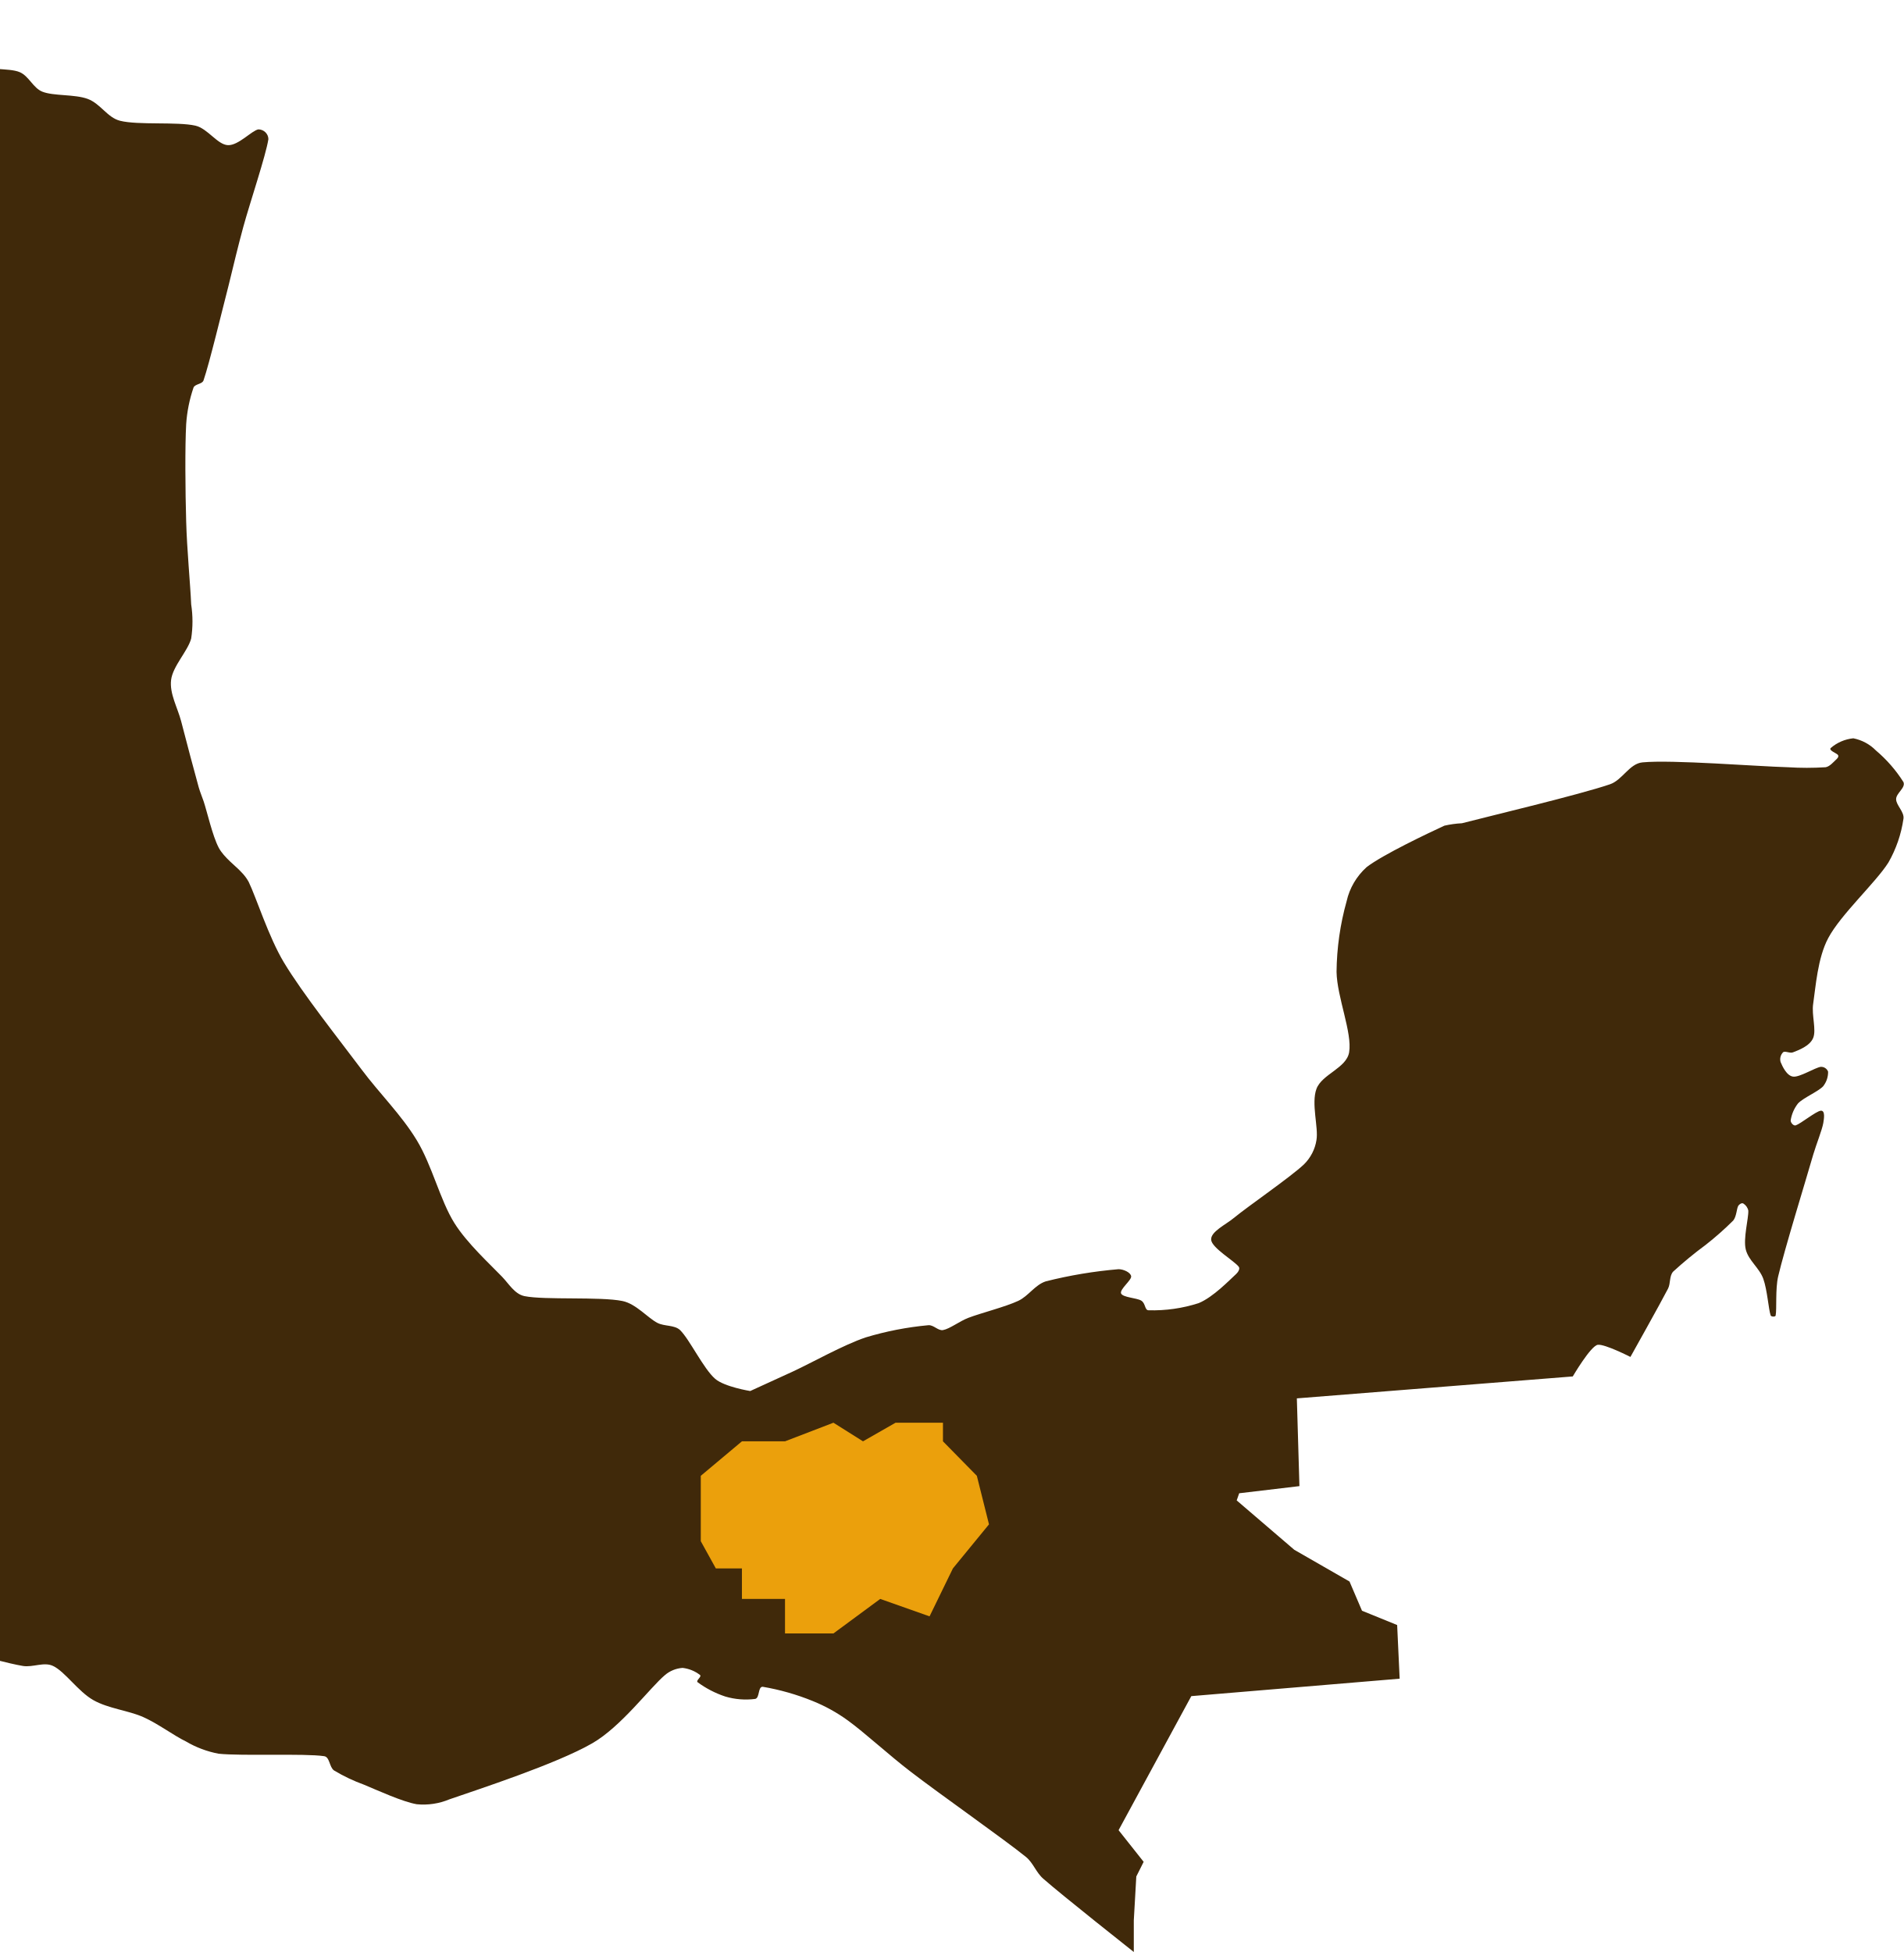
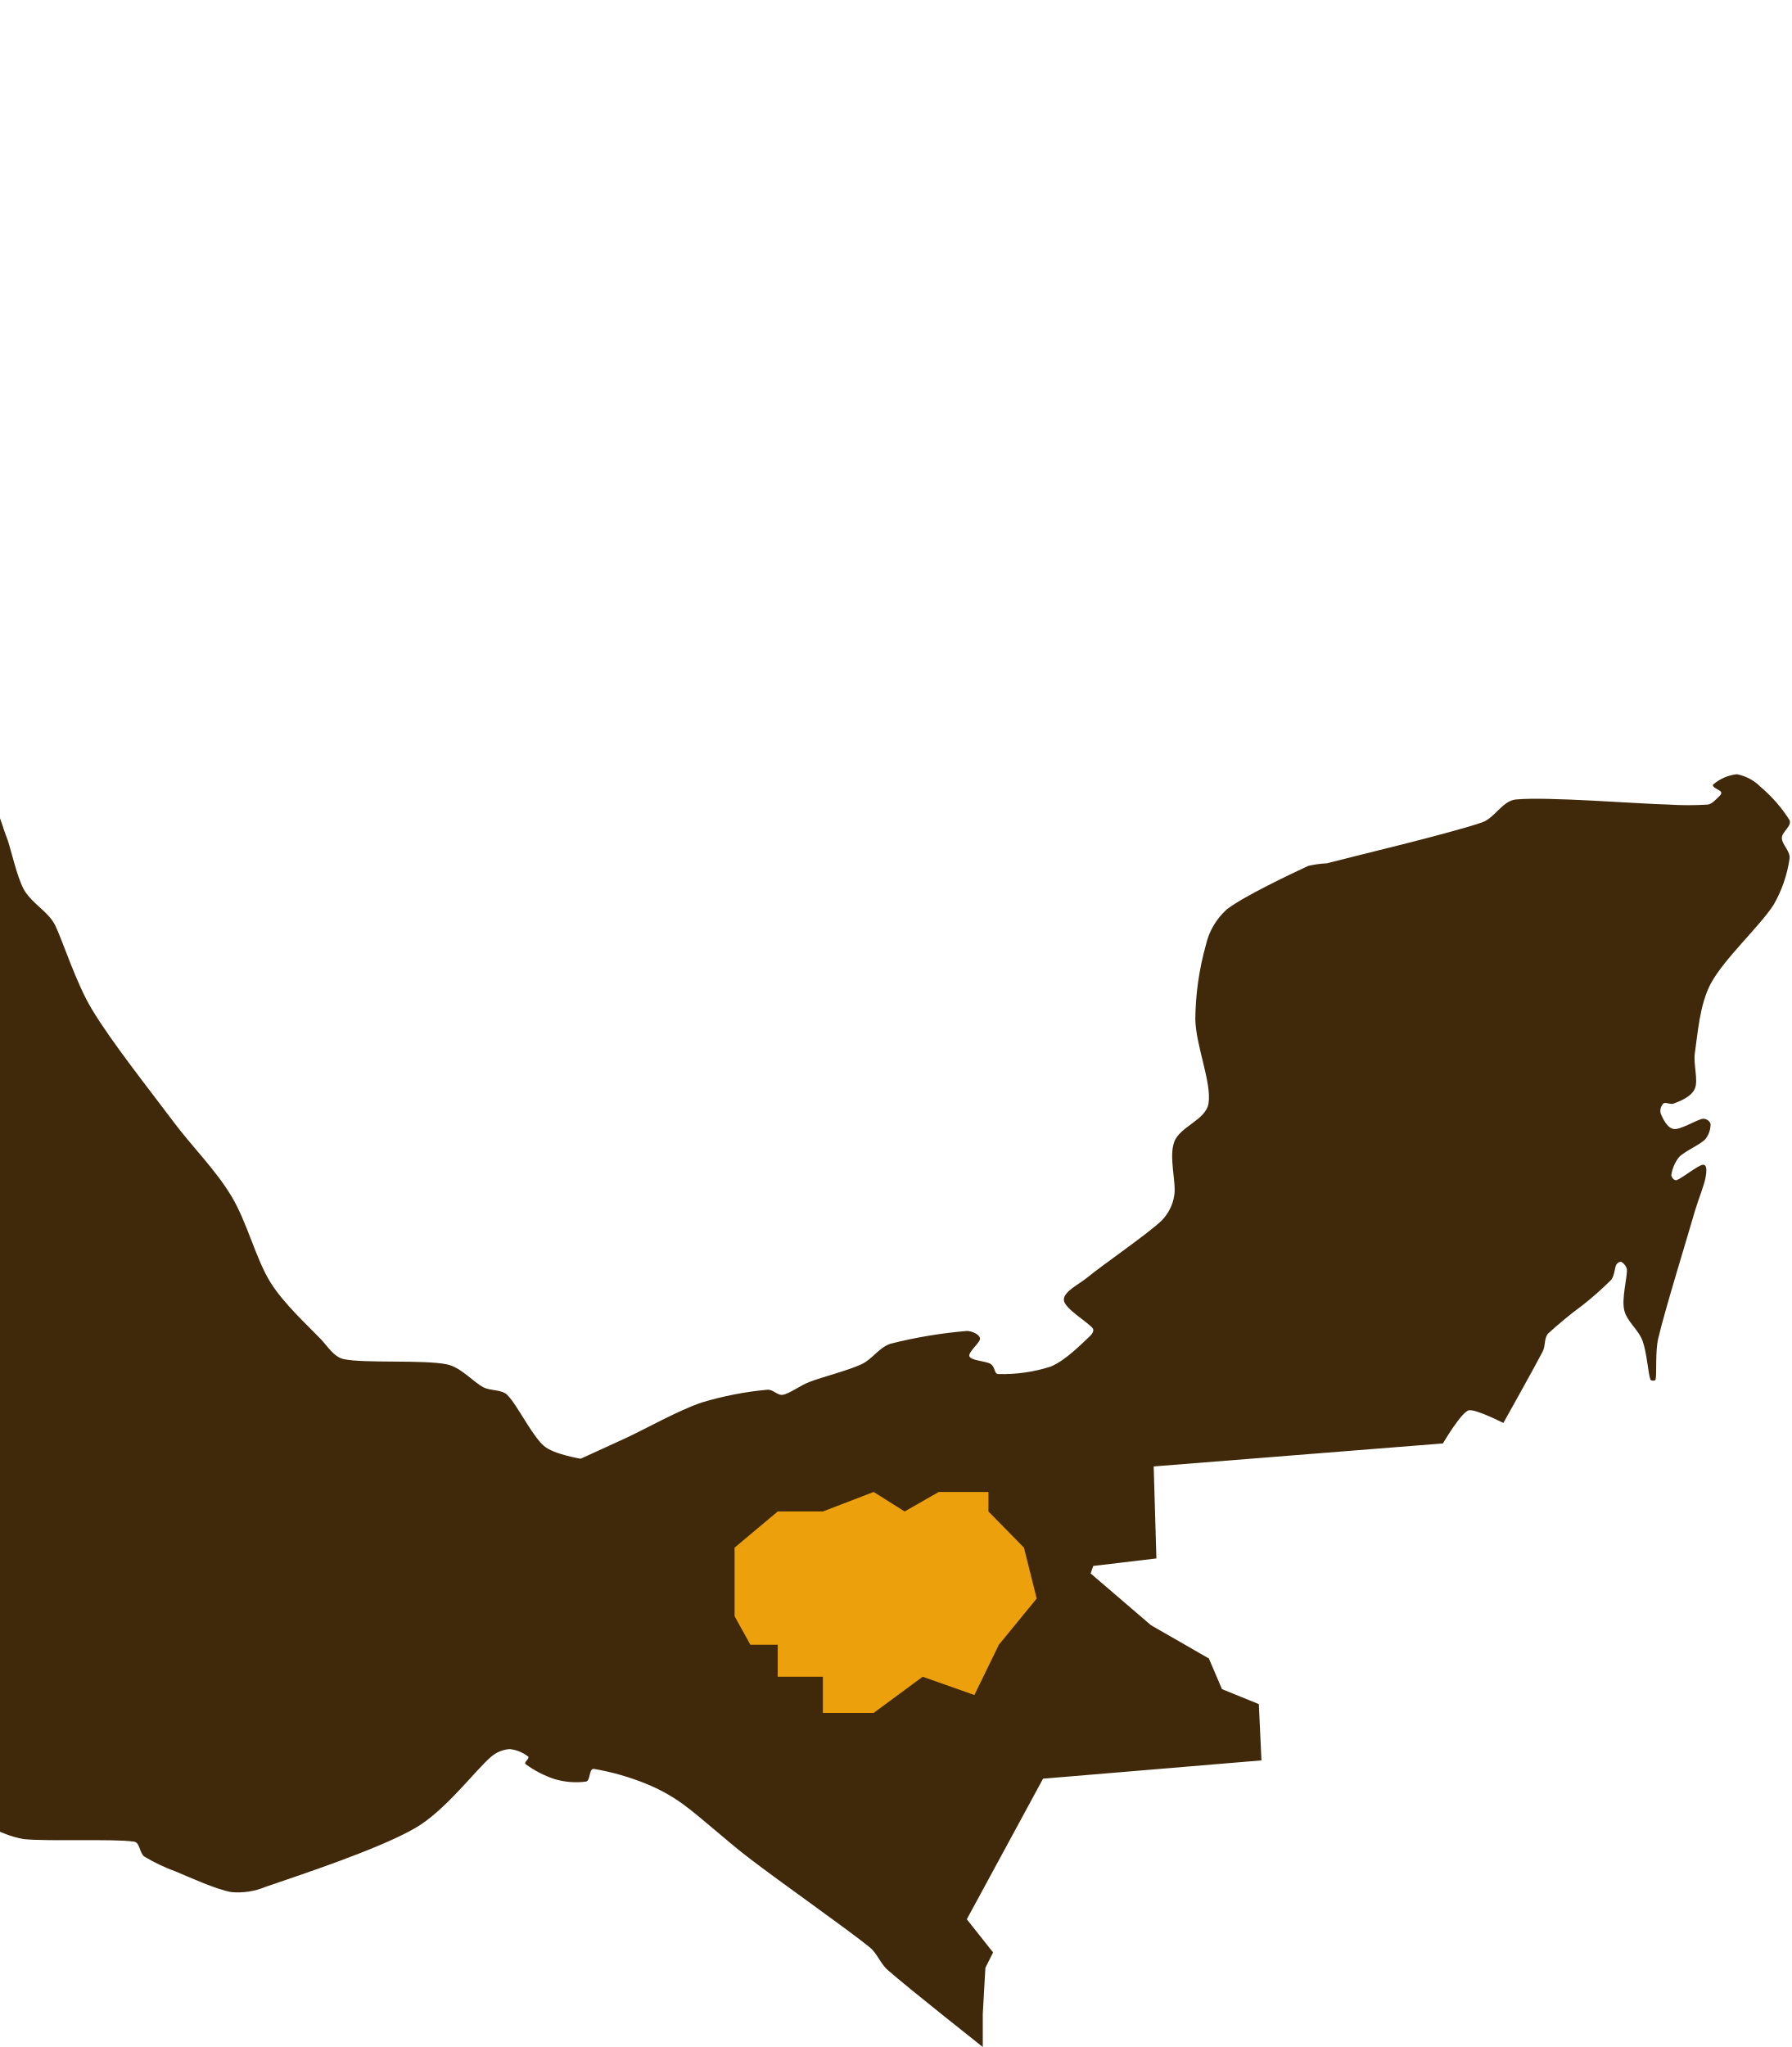
- <svg xmlns="http://www.w3.org/2000/svg" width="100%" height="100%" viewBox="0 0 1920 1969" version="1.1" xml:space="preserve" style="fill-rule:evenodd;clip-rule:evenodd;stroke-linejoin:round;stroke-miterlimit:1.414;">
-   <rect id="Artboard1" x="0" y="0" width="1920" height="1969" style="fill:none;" />
+ <svg xmlns="http://www.w3.org/2000/svg" width="100%" height="100%" viewBox="0 0 1724 1969" version="1.1" xml:space="preserve" style="fill-rule:evenodd;clip-rule:evenodd;stroke-linejoin:round;stroke-miterlimit:1.414;">
+   <rect id="Artboard1" x="0" y="0" width="1723.85" height="1969" style="fill:none;" />
  <clipPath id="_clip1">
-     <rect id="Artboard11" x="0" y="0" width="1920" height="1969" />
+     <rect x="0" y="0" width="1723.85" height="1969" />
  </clipPath>
  <g clip-path="url(#_clip1)">
-     <path d="M260.588,130.492c5.531,0.078 10.047,4.499 10.086,9.874c-2.521,16.36 -18.541,63.859 -25.289,88.437c-5.34,19.605 -10.012,39.353 -14.833,59.033c-6.675,25.803 -19.357,78.634 -25.29,95.861c-1.335,3.892 -8.529,3.531 -10.086,7.207c-4.092,11.941 -6.584,24.344 -7.416,36.903c-1.262,22.487 -0.89,67.968 0,98.312c0.742,27.893 4.227,63.858 5.043,83.535c1.743,11.422 1.743,23.031 0,34.452c-3.414,12.686 -18.54,27.822 -20.246,41.732c-1.706,13.911 6.527,27.894 10.16,41.804c4.599,18.019 13.869,52.832 17.65,66.382c1.409,4.973 3.486,9.802 5.043,14.416c3.414,10.234 8.899,34.812 15.202,46.704c5.191,9.802 17.725,18.885 22.768,24.578c2.949,2.927 5.448,6.253 7.417,9.875c7.416,15.136 20.172,55.715 35.45,81.085c18.912,31.569 56.068,78.275 78.392,108.112c18.022,24.146 40.049,45.624 55.624,71.284c15.574,25.659 23.583,60.616 37.971,83.607c12.682,20.326 36.192,41.732 47.984,54.057c6.971,7.208 12.83,17.659 22.768,19.677c20.247,4.109 76.314,0.36 98.637,4.901c13.795,2.74 25.735,17.227 35.451,22.128c7.045,3.604 17.057,1.874 22.768,7.207c9.642,9.442 23.584,38.922 35.376,49.156c9.345,8.145 35.376,12.325 35.376,12.325c0,0 28.701,-13.046 43.014,-19.677c19.432,-9.009 50.58,-26.668 73.349,-34.38c20.592,-6.221 41.793,-10.352 63.262,-12.325c5.265,-0.505 9.938,5.838 14.832,4.901c6.749,-1.225 16.539,-8.865 25.29,-12.253c12.682,-4.902 37.526,-11.1 50.579,-17.226c10.306,-4.83 16.909,-16.217 27.812,-19.677c24.053,-6.074 48.588,-10.173 73.348,-12.253c4.895,0 12.238,3.244 12.681,7.208c0.444,3.964 -11.791,13.117 -10.16,17.226c1.632,4.108 15.648,4.468 20.247,7.208c4.599,2.739 3.414,9.658 7.417,9.802c17.163,0.481 34.281,-1.958 50.579,-7.208c14.832,-6.126 31.149,-23.35 37.897,-29.478c1.929,-1.803 4.079,-5.262 2.523,-7.208c-4.228,-5.766 -26.996,-18.884 -27.813,-27.1c-0.816,-8.217 14.833,-15.425 22.769,-22.055c15.574,-12.758 56.884,-41.012 70.827,-54.129c6.768,-6.691 11.183,-15.298 12.608,-24.578c2.15,-12.685 -5.489,-36.831 0,-51.606c5.488,-14.776 30.183,-20.83 32.928,-36.831c3.338,-19.677 -12.239,-55.715 -12.682,-81.158c0.23,-24.086 3.645,-48.043 10.16,-71.283c2.944,-13.195 9.987,-25.199 20.173,-34.38c16.463,-12.686 62.37,-34.381 78.392,-41.805c5.821,-1.334 11.753,-2.154 17.726,-2.45c27.811,-7.207 118.661,-28.83 149.216,-39.281c12.609,-4.253 19.654,-20.903 32.855,-22.127c29.666,-2.884 115.918,4.108 146.696,4.901c12.644,0.799 25.328,0.799 37.971,0c4.154,-0.649 8.01,-5.334 10.086,-7.207c2.076,-1.874 3.264,-3.244 2.522,-4.974c-0.741,-1.729 -9.864,-4.685 -7.416,-7.207c6.346,-5.501 14.312,-8.931 22.768,-9.802c8.693,1.741 16.637,6.016 22.767,12.253c10.89,9.204 20.269,19.972 27.812,31.93c2.374,5.837 -7.416,11.1 -7.416,17.226c0,6.126 8.38,12.757 7.416,19.676c-2.207,15.539 -7.362,30.545 -15.202,44.256c-12.608,20.037 -48.058,52.397 -60.665,76.185c-10.754,20.11 -12.682,49.588 -15.202,66.382c-1.706,11.316 3.414,26.163 0,34.38c-3.414,8.216 -14.833,12.325 -20.172,14.415c-3.04,1.44 -8.01,-1.658 -10.16,0c-2.541,2.612 -3.499,6.335 -2.522,9.802c1.705,4.108 6.081,13.983 12.682,14.774c6.601,0.79 21.878,-9.01 27.811,-9.875c3.313,-0.168 6.359,1.844 7.416,4.901c0.107,5.339 -1.673,10.556 -5.043,14.774c-5.043,5.334 -19.801,11.46 -25.289,17.227c-3.945,5.032 -6.498,10.963 -7.416,17.226c0,2.234 2.817,5.622 5.117,4.901c5.043,-1.658 20.618,-14.415 25.29,-14.774c4.671,-0.358 3.189,8.145 2.521,12.325c-1.261,7.208 -6.971,21.191 -10.16,31.927c-7.416,25.803 -29.072,95.861 -35.375,122.889c-2.967,12.83 -1.262,32.795 -2.523,39.354c0,1.585 -4.524,1.514 -5.043,0c-2.151,-6.197 -3.414,-25.804 -7.417,-36.903c-4.002,-11.099 -14.832,-18.379 -17.649,-29.479c-2.817,-11.099 2.892,-31.569 2.522,-39.353c-0.609,-2.985 -2.463,-5.596 -5.118,-7.208c-1.631,-0.793 -4.079,0.865 -5.043,2.451c-1.631,2.883 -1.705,10.74 -5.043,14.774c-8.757,8.725 -18.044,16.932 -27.812,24.578c-11.441,8.43 -22.407,17.453 -32.851,27.028c-3.929,4.541 -2.374,11.821 -5.118,17.153c-7.416,14.415 -37.897,68.832 -37.897,68.832c0,0 -25.735,-13.118 -32.851,-12.253c-7.117,0.866 -25.29,31.927 -25.29,31.927l-278.262,22.128l2.596,88.509l-60.743,7.208l-2.521,7.207l58.069,49.805l55.697,32.002l12.607,29.479l35.451,14.416l2.522,54.129l-210.119,17.592l-73.348,135.215l25.29,31.929l-7.416,14.774l-2.522,44.255l0,31.927c0,0 -72.903,-57.661 -91.073,-73.733c-7.416,-6.271 -10.306,-16.145 -17.649,-22.127c-22.25,-18.02 -86.475,-63.067 -116.363,-86.059c-21.579,-16.506 -46.797,-39.715 -63.261,-51.607c-10.908,-7.938 -22.792,-14.524 -35.376,-19.604c-16.252,-6.63 -33.218,-11.465 -50.58,-14.416c-4.895,0 -2.818,11.029 -7.417,12.254c-10.198,1.332 -20.573,0.496 -30.406,-2.451c-10.005,-3.328 -19.395,-8.195 -27.812,-14.415c-1.928,-1.73 4.451,-5.55 2.523,-7.208c-5.061,-3.979 -11.183,-6.48 -17.65,-7.208c-6.56,0.452 -12.789,2.985 -17.725,7.208c-15.202,12.758 -44.128,52.039 -73.348,68.833c-36.266,20.902 -114.658,46.345 -144.175,56.579c-10.343,4.321 -21.651,6.008 -32.851,4.902c-14.313,-2.451 -39.232,-13.911 -53.101,-19.677c-10.573,-3.827 -20.733,-8.656 -30.333,-14.416c-4.895,-3.53 -4.153,-13.834 -10.161,-14.413c-19.356,-2.884 -82.988,0 -106.202,-2.452c-11.614,-2.188 -22.737,-6.361 -32.851,-12.325c-12.682,-6.125 -27.886,-17.802 -43.015,-24.577c-15.129,-6.775 -35.376,-8.576 -50.58,-17.227c-15.205,-8.65 -28.627,-28.83 -40.493,-34.379c-9.048,-4.398 -20.321,1.585 -30.333,0c-14.833,-2.452 -40.42,-9.803 -60.666,-14.416c-22.249,-5.259 -53.101,-9.01 -70.827,-17.153c-14.832,-6.775 -23.584,-25.803 -35.449,-32.002c-10.457,-5.477 -24.027,-1.297 -35.376,-4.901c-29.665,-9.369 -102.865,-31.929 -141.652,-51.606c-33.596,-17.082 -68.676,-48.363 -90.999,-66.382c-15.648,-12.541 -32.484,-33.948 -43.015,-41.731c-5.904,-3.987 -13.102,-5.755 -20.246,-4.973c-8.01,0.864 -18.245,12.252 -27.812,9.874c-37.527,-9.443 -153.445,-42.237 -197.275,-66.383c-30.185,-16.651 -40.42,-57.66 -65.709,-78.635c-25.289,-20.974 -58.589,-34.812 -86.03,-49.156c-25.512,-13.406 -57.403,-17.37 -78.392,-36.902c-27.366,-25.37 -67.859,-84.762 -85.956,-115.322c-12.385,-20.902 -28.701,-54.129 -22.768,-68.832c5.934,-14.703 47.168,-13.118 58.145,-19.676c6.155,-3.677 12.014,-14.416 7.416,-19.678c-5.862,-7.208 -37.082,-18.019 -42.941,-24.578c-3.782,-4.108 3.56,-10.883 7.417,-14.414c6.303,-6.198 24.844,-11.1 30.332,-22.128c7.416,-15.208 18.541,-52.903 15.202,-68.832c-3.041,-14.415 -27.217,-14.848 -35.45,-27.029c-10.902,-16.433 -25.66,-56.579 -30.332,-71.283c-1.706,-5.55 -1.262,-17.226 2.522,-17.226c3.783,0 16.019,15.136 20.246,17.226c2.151,1.009 6.082,-2.811 5.043,-4.901c-3.337,-7.207 -21.507,-25.011 -25.289,-36.903c-3.783,-11.892 5.488,-28.254 2.521,-34.38c-2.967,-6.127 -15.202,1.945 -20.172,-2.451c-7.417,-6.775 -18.17,-28.83 -25.29,-37.983c-4.301,-5.623 -15.202,-13.839 -17.725,-18.593c-1.632,-2.955 4.747,-7.208 2.522,-9.802c-15.202,-18.019 -67.415,-65.589 -93.594,-98.311c-24.326,-30.561 -45.537,-78.275 -63.191,-98.312c-10.605,-11.965 -31.742,-10.811 -43.015,-22.127c-11.273,-11.316 -16.464,-38.921 -25.29,-46.706c-6.897,-6.054 -19.727,4.397 -27.811,0c-12.121,-8.656 -22.419,-19.495 -30.333,-31.926c-3.929,-6.415 0,-15.064 -2.596,-22.127c-2.596,-7.063 -10.531,-18.452 -12.608,-24.578c-1.334,-3.893 3.041,-9.515 0,-12.325c-6.748,-6.127 -28.627,-16.793 -40.493,-24.578c-10.457,-7.208 -20.618,-14.415 -30.333,-22.127c-9.715,-7.712 -23.139,-20.037 -30.332,-27.028c-4.672,-4.541 -8.825,-14.416 -12.682,-14.416c-3.857,0 -4.154,16.073 -10.086,14.416c-10.531,-2.451 -43.016,-24.146 -53.102,-29.479c-2.373,-1.225 -6.526,0 -7.416,-2.451c-0.889,-2.451 1.78,-10.163 0,-14.774c-2.966,-7.208 -16.464,-20.037 -17.724,-29.479c-1.261,-9.441 5.117,-18.811 10.086,-27.028c4.968,-8.217 18.986,-20.471 22.768,-27.029c2.077,-3.604 0.445,-8.217 0,-12.325c-0.815,-8.144 0,-25.443 -5.043,-36.831c-5.641,-12.498 -14.32,-23.481 -25.29,-32.001c-6.748,-3.748 -14.832,5.696 -22.768,4.973c-7.935,-0.724 -22.249,-2.019 -27.811,-9.874c-6.749,-9.37 -5.043,-35.606 -12.682,-46.706c-7.639,-11.1 -23.584,-15.136 -32.855,-19.605c-7.416,-3.531 -16.241,-2.882 -22.767,-7.208c-8.825,-6.126 -24.252,-16.865 -30.333,-29.478c-6.497,-17.332 -9.908,-35.612 -10.086,-54.057c0,-11.748 12.608,-27.029 7.417,-34.453c-5.192,-7.423 -30.333,-9.009 -37.972,-9.802c-2.967,-0.36 -5.862,3.676 -7.417,4.901c-1.555,1.225 -1.409,2.955 -2.522,2.451c-8.877,-4.022 -17.345,-8.848 -25.289,-14.416c-9.659,-6.903 -18.186,-15.19 -25.29,-24.577c-8.01,-11.895 -11.644,-33.299 -22.769,-46.706c-12.238,-14.774 -39.603,-32.001 -50.579,-41.804c-6.058,-4.741 -11.098,-10.595 -14.833,-17.226c-2.447,-6.054 3.264,-13.839 0,-19.677c-5.861,-10.595 -29.072,-30.704 -35.375,-44.182c-5.266,-11.244 1.26,-28.831 -2.522,-36.903c-3.263,-7.208 -16.836,-7.208 -20.247,-12.253c-3.411,-5.045 2.67,-13.695 0,-19.677c-8.01,-18.019 -39.603,-67.175 -48.058,-88.509c-4.821,-12.253 0,-26.452 -2.522,-39.282c-3.795,-13.5 -8.757,-26.665 -14.833,-39.353c-6.377,-14.774 -20.246,-33.155 -22.768,-49.156c-2.521,-16.001 6.304,-35.244 7.417,-46.705c0.816,-7.208 4.005,-15.857 0,-22.128c-6.885,-8.604 -15.819,-15.456 -26.031,-19.965c-6.23,-2.666 -14.833,1.73 -20.247,-2.45c-11.347,-9.009 -36.637,-41.372 -48.058,-51.606c-5.076,-5.828 -12.403,-9.375 -20.247,-9.803c-7.416,0.793 -15.797,17.299 -25.289,14.415c-12.163,-3.243 -34.561,-25.803 -48.059,-34.38c-10.383,-6.63 -26.921,-13.91 -32.851,-17.226c-1.038,-0.576 -1.409,-2.09 -2.522,-2.45c-2.966,-0.793 -13.498,-7.208 -14.833,-2.451c-8.751,34.001 -15.487,68.462 -20.172,103.213c-0.142,8.448 1.578,16.829 5.043,24.578c2.373,7.208 9.122,12.395 10.086,19.677c3.414,25.443 4.672,103.213 10.16,132.764c2.967,16.216 15.575,33.587 22.768,44.182c6.095,7.137 12.845,13.72 20.166,19.67c13.497,13.911 44.498,43.246 60.743,63.931c13.602,18.573 25.443,38.306 35.376,58.958c2.892,5.983 -2.448,15.208 2.521,19.677c4.969,4.468 24.474,1.225 30.333,9.802c8.454,12.325 11.421,50.018 20.247,63.931c6.748,10.668 26.18,10.668 32.928,19.677c6.749,9.01 5.411,26.236 7.417,34.38c1.261,5.045 4.302,9.658 5.043,14.774c0.741,5.116 -1.187,13.189 0,19.677c2.151,11.028 4.45,32.722 12.682,46.705c8.232,13.983 29.665,27.389 37.897,39.282c6.304,9.37 3.93,22.559 10.16,32.001c8.786,11.035 18.979,20.941 30.333,29.479c2.67,2.09 8.9,-0.72 10.086,2.451c1.706,4.469 -1.706,16.793 0,24.578c2.955,7.556 6.347,14.943 10.161,22.127c2.892,8.576 4.153,22.127 7.416,29.479c2.67,5.838 10.531,16.361 12.608,14.415c2.076,-1.946 0.89,-17.659 0,-24.578c-0.89,-6.919 -4.598,-13.117 -5.043,-17.226c0,-2.595 0.371,-8.865 2.522,-7.208c12.221,9.357 23.273,20.073 32.928,31.93c4.08,6.271 0.371,16.793 2.522,22.127c2.151,5.334 9.27,6.126 10.086,9.802c0.815,3.676 -6.081,8 -5.043,12.325c1.706,7.208 12.239,19.244 14.833,29.479c2.903,10.393 3.783,21.222 2.596,31.929c-1.113,7.208 -11.793,12.541 -10.161,19.677c6.859,19.87 16.199,38.847 27.811,56.507c5.192,7.208 18.541,7.208 22.768,14.774c4.227,7.566 0.816,25.154 5.043,36.903c5.488,15.136 21.508,40.506 27.886,54.056c4.079,8.722 10.086,17.443 10.086,27.029c0,12.685 -10.531,35.244 -10.086,49.156c0.162,12.499 4.599,24.598 12.608,34.38c11.648,11.38 25.382,20.547 40.493,27.028c4.45,1.586 8.232,-5.549 10.086,-9.802c1.854,-4.252 -0.445,-16.793 2.522,-19.677c2.967,-2.883 11.569,-1.081 14.833,2.451c8.38,8.217 26.551,37.695 35.375,46.704c4.45,4.541 14.388,2.019 17.725,7.208c3.338,5.19 2.151,19.893 5.043,29.479c2.832,10.34 7.098,20.258 12.682,29.48c8.01,12.252 31.594,29.911 35.377,44.254c3.782,14.343 -4.228,31.137 -12.682,41.733c-8.455,10.595 -28.627,15.568 -37.898,22.127c-6.749,4.829 -12.682,13.983 -17.725,17.226c-3.56,2.306 -8.974,4.613 -12.608,2.451c-6.303,-3.676 -20.988,-13.767 -25.289,-24.578c-7.416,-18.019 -10.16,-65.949 -17.725,-83.536c-4.598,-10.739 -18.096,-15.568 -27.812,-22.127c-9.715,-6.559 -21.804,-9.442 -30.332,-17.226c-29.666,-27.029 -123.112,-120.799 -149.218,-145.017c-1.853,-1.657 -6.377,2.163 -7.416,0c-2.076,-3.676 -2.521,-19.676 -5.043,-22.127c-2.521,-2.451 -6.674,9.73 -10.086,7.207c-3.411,-2.523 -10.976,-19.677 -14.832,-24.578c-2.373,-2.811 -8.232,-1.73 -10.086,-4.973c-4.228,-7.208 -15.426,-25.299 -14.833,-39.281c0.445,-25.011 20.692,-77.842 17.725,-110.637c-2.744,-30.777 -25.735,-70.058 -35.376,-85.987c-4.227,-7.207 -16.242,-4.901 -22.768,-9.874c-23.658,-18.019 -97.008,-82.743 -118.661,-98.312c-3.709,-2.594 -8.158,4.325 -12.682,4.901c-5.862,0.866 -16.464,4.181 -22.769,0c-9.27,-6.126 -24.399,-29.478 -32.851,-36.83c-4.747,-4.181 -12.385,-3.819 -17.725,-7.208c-6.749,-4.541 -14.165,-14.415 -22.694,-19.676c-10.605,-6.56 -32.038,-13.551 -40.493,-19.677c-5.411,-3.965 -6.082,-11.894 -10.086,-17.227c-12.239,-15.928 -53.547,-64.868 -63.262,-78.634c-1.334,-1.946 2.67,-5.262 5.043,-4.901c8.455,1.225 31.594,11.894 45.537,12.253c13.942,0.358 29.072,-11.028 37.972,-9.802c7.416,1.081 9.641,13.478 14.832,17.226c5.671,2.356 11.627,4.003 17.725,4.901c7.416,2.451 20.247,10.236 25.29,9.802c5.043,-0.433 5.488,-9.369 5.043,-12.253c-0.445,-2.883 -4.747,-3.818 -7.416,-4.901c-4.228,-1.657 -12.754,-1.439 -17.725,-4.973c-6.304,-4.468 -19.802,-15.928 -20.247,-22.127c-0.445,-6.198 13.943,-9.009 17.725,-14.415c2.931,-6.195 4.642,-12.869 5.043,-19.677c1.059,-9.917 2.743,-19.762 5.043,-29.479c3.414,-9.874 18.689,-19.031 15.202,-29.479c-4.672,-13.982 -30.778,-39.353 -43.015,-54.129c-9.715,-11.749 -20.172,-22.992 -30.332,-34.381c-16.465,-18.451 -52.286,-60.254 -68.305,-76.185c-8.01,-8.001 -19.131,-12.325 -27.812,-19.677c-18.733,-15.247 -36.608,-31.463 -53.546,-48.578c-3.189,-3.819 1.854,-10.164 0,-14.416c-1.854,-4.251 -11.422,-10.234 -12.608,-17.152c-2.151,-11.895 4.598,-40.146 0,-54.129c-4.228,-12.685 -23.584,-16.794 -27.886,-29.479c-5.411,-16.361 0,-54.057 -5.043,-68.832c-3.041,-10.595 -20.766,-10.595 -25.289,-20.11c-4.524,-9.514 1.779,-26.884 -2.522,-39.353c-4.598,-13.55 -19.357,-31.927 -25.29,-41.804c-4.03,-5.425 -7.413,-11.276 -10.086,-17.442c-2.646,-6.898 -3.512,-14.324 -2.522,-21.623c1.632,-7.784 12.163,-17.226 12.608,-24.578c-0.72,-7.549 -4.319,-14.57 -10.086,-19.676c-4.598,-4.901 -14.462,-4.036 -17.725,-9.875c-4.673,-8.144 -4.895,-26.74 -10.086,-39.281c-5.19,-12.542 -19.436,-30.124 -22.774,-39.566c-0.619,-5.856 0.247,-11.771 2.522,-17.226l0,-2.451l343.973,7.208l-17.725,34.38l27.811,14.415l508.318,221.201l308.595,14.415l90.999,2.523l0,-66.383l242.812,4.901c0,0 28.256,29.912 40.493,41.805c10.532,10.235 22.249,19.244 32.851,29.479c14.314,13.91 37.898,39.353 53.102,54.056c11.977,12.147 24.628,23.648 37.897,34.453c16.464,12.685 48.058,26.596 60.743,41.732c11.05,13.334 9.715,37.263 15.202,49.155c3.929,8.577 14.832,13.118 17.649,22.128c3.414,12.325 -3.041,35.317 2.522,51.606c8.002,18.835 19.126,36.268 32.929,51.606c6.229,7.208 17.502,7.208 25.289,12.326c9.642,6.558 23.139,22.127 32.852,27.028c7.416,3.818 17.725,-1.225 25.289,2.451c9.271,4.541 21.879,19.676 30.333,24.577c6.007,3.46 14.017,1.875 20.247,4.901c9.27,4.541 25.735,18.884 35.376,22.128c7.505,3.071 16.136,2.142 22.768,-2.451c15.498,-17.405 29.07,-36.345 40.493,-56.507c8.825,-15.425 12.608,-38.129 20.247,-49.156c6.62,-7.912 15.379,-13.877 25.29,-17.226c6.229,-2.379 14.017,2.667 20.247,0c6.229,-2.667 11.272,-16.938 20.172,-17.226c13.498,-0.36 42.199,11.894 60.743,14.774c16.687,2.595 35.376,-4.758 50.579,2.451c19.802,9.442 47.614,35.244 68.305,54.057c20.692,18.812 41.31,36.038 55.623,59.032c18.541,29.479 45.536,95.429 55.623,117.988c2.448,5.406 1.038,12.686 5.043,17.153c5.933,6.559 22.249,12.758 30.333,22.128c11.421,13.118 29.665,44.687 37.971,56.579c3.338,4.901 5.192,11.317 10.086,14.415c4.894,3.099 19.431,5.334 25.29,9.874c5.494,4.263 9.127,10.395 10.16,17.153c0.816,6.559 -6.526,14.415 -5.043,22.128c1.632,8.649 12.608,20.902 14.833,29.479c2.076,7.208 -2.892,15.352 0,22.127c5.933,13.983 26.551,43.821 35.45,61.481c7.416,14.415 7.416,35.244 17.65,44.254c10.233,9.011 34.189,4.901 45.536,9.802c9.271,4.037 13.349,15.929 22.769,19.677c11.347,4.469 32.483,2.451 45.536,7.208c13.053,4.757 19.95,18.956 32.851,22.127c18.096,4.541 57.774,0.793 75.87,4.901c12.533,2.883 22.249,19.244 32.854,19.677c10.605,0.433 23.961,-14.701 30.71,-15.926Z" style="fill:#40290a;" />
+     <path d="M-369.852,-214.464c11.421,13.118 368.521,994.938 372.302,1008.49c1.409,4.973 3.486,9.802 5.043,14.416c3.414,10.234 8.899,34.812 15.202,46.704c5.191,9.802 17.725,18.885 22.768,24.578c2.95,2.927 5.448,6.253 7.417,9.875c7.416,15.136 20.172,55.715 35.45,81.085c18.912,31.569 56.068,78.275 78.393,108.112c18.021,24.146 40.048,45.624 55.623,71.284c15.574,25.659 23.583,60.616 37.971,83.607c12.682,20.326 36.192,41.732 47.984,54.057c6.971,7.208 12.83,17.659 22.768,19.677c20.247,4.109 76.315,0.36 98.637,4.901c13.795,2.74 25.735,17.227 35.451,22.128c7.045,3.604 17.057,1.874 22.768,7.207c9.642,9.442 23.584,38.922 35.376,49.156c9.345,8.145 35.376,12.325 35.376,12.325c0,0 28.702,-13.046 43.014,-19.677c19.432,-9.009 50.581,-26.668 73.349,-34.38c20.593,-6.221 41.793,-10.352 63.262,-12.325c5.265,-0.505 9.938,5.838 14.832,4.901c6.749,-1.225 16.539,-8.865 25.29,-12.253c12.682,-4.902 37.526,-11.1 50.579,-17.226c10.307,-4.83 16.91,-16.217 27.812,-19.677c24.053,-6.074 48.588,-10.173 73.348,-12.253c4.895,0 12.238,3.244 12.682,7.208c0.443,3.964 -11.792,13.117 -10.16,17.226c1.631,4.108 15.647,4.468 20.246,7.208c4.599,2.739 3.414,9.658 7.417,9.802c17.163,0.481 34.281,-1.958 50.579,-7.208c14.832,-6.126 31.149,-23.35 37.897,-29.478c1.929,-1.803 4.08,-5.262 2.523,-7.208c-4.228,-5.766 -26.996,-18.884 -27.812,-27.1c-0.817,-8.217 14.832,-15.425 22.768,-22.055c15.574,-12.758 56.884,-41.012 70.827,-54.129c6.768,-6.691 11.183,-15.298 12.608,-24.578c2.15,-12.685 -5.488,-36.831 0,-51.606c5.488,-14.776 30.184,-20.83 32.928,-36.831c3.338,-19.677 -12.238,-55.715 -12.682,-81.158c0.23,-24.086 3.645,-48.043 10.161,-71.283c2.943,-13.195 9.986,-25.199 20.172,-34.38c16.463,-12.686 62.371,-34.381 78.392,-41.805c5.821,-1.334 11.754,-2.154 17.726,-2.45c27.812,-7.207 118.662,-28.83 149.216,-39.281c12.609,-4.253 19.655,-20.903 32.855,-22.127c29.666,-2.884 115.918,4.108 146.696,4.901c12.644,0.799 25.328,0.799 37.972,0c4.153,-0.649 8.01,-5.334 10.086,-7.207c2.076,-1.874 3.263,-3.244 2.521,-4.974c-0.741,-1.729 -9.863,-4.685 -7.416,-7.207c6.346,-5.501 14.312,-8.931 22.768,-9.802c8.693,1.741 16.637,6.016 22.768,12.253c10.89,9.204 20.268,19.972 27.811,31.93c2.374,5.837 -7.416,11.1 -7.416,17.226c0,6.126 8.38,12.757 7.416,19.676c-2.207,15.539 -7.362,30.545 -15.202,44.256c-12.608,20.037 -48.057,52.397 -60.665,76.185c-10.754,20.11 -12.682,49.588 -15.202,66.382c-1.706,11.316 3.414,26.163 0,34.38c-3.414,8.216 -14.833,12.325 -20.172,14.415c-3.04,1.44 -8.01,-1.658 -10.16,0c-2.541,2.612 -3.499,6.335 -2.522,9.802c1.705,4.108 6.081,13.983 12.682,14.774c6.601,0.79 21.878,-9.01 27.811,-9.875c3.314,-0.168 6.359,1.844 7.417,4.901c0.107,5.339 -1.674,10.556 -5.044,14.774c-5.043,5.334 -19.801,11.46 -25.289,17.227c-3.945,5.032 -6.498,10.963 -7.416,17.226c0,2.234 2.817,5.622 5.117,4.901c5.043,-1.658 20.618,-14.415 25.29,-14.774c4.672,-0.358 3.189,8.145 2.521,12.325c-1.261,7.208 -6.971,21.191 -10.16,31.927c-7.416,25.803 -29.072,95.861 -35.375,122.889c-2.967,12.83 -1.262,32.795 -2.523,39.354c0,1.585 -4.524,1.514 -5.043,0c-2.151,-6.197 -3.414,-25.804 -7.416,-36.903c-4.003,-11.099 -14.833,-18.379 -17.65,-29.479c-2.817,-11.099 2.892,-31.569 2.522,-39.353c-0.609,-2.985 -2.462,-5.596 -5.118,-7.208c-1.631,-0.793 -4.079,0.865 -5.043,2.451c-1.631,2.883 -1.705,10.74 -5.043,14.774c-8.757,8.725 -18.044,16.932 -27.811,24.578c-11.442,8.43 -22.408,17.453 -32.852,27.028c-3.929,4.541 -2.374,11.821 -5.117,17.153c-7.417,14.415 -37.898,68.832 -37.898,68.832c0,0 -25.735,-13.118 -32.851,-12.253c-7.117,0.866 -25.29,31.927 -25.29,31.927l-278.262,22.128l2.596,88.509l-60.742,7.208l-2.522,7.207l58.069,49.805l55.697,32.002l12.608,29.479l35.451,14.416l2.521,54.129l-210.118,17.592l-73.348,135.215l25.289,31.929l-7.416,14.774l-2.522,44.255l0,31.927c0,0 -72.902,-57.661 -91.072,-73.733c-7.417,-6.271 -10.307,-16.145 -17.65,-22.127c-22.249,-18.02 -86.475,-63.067 -116.363,-86.059c-21.578,-16.506 -46.797,-39.715 -63.261,-51.607c-10.908,-7.938 -22.792,-14.524 -35.376,-19.604c-16.252,-6.63 -33.218,-11.465 -50.58,-14.416c-4.895,0 -2.818,11.029 -7.416,12.254c-10.199,1.332 -20.574,0.496 -30.407,-2.451c-10.005,-3.328 -19.395,-8.195 -27.812,-14.415c-1.928,-1.73 4.451,-5.55 2.523,-7.208c-5.061,-3.979 -11.183,-6.48 -17.65,-7.208c-6.56,0.452 -12.789,2.985 -17.725,7.208c-15.202,12.758 -44.127,52.039 -73.348,68.833c-36.266,20.902 -114.658,46.345 -144.174,56.579c-10.344,4.321 -21.651,6.008 -32.852,4.902c-14.313,-2.451 -39.232,-13.911 -53.101,-19.677c-10.573,-3.827 -20.732,-8.656 -30.333,-14.416c-4.895,-3.53 -4.153,-13.834 -10.16,-14.413c-19.357,-2.884 -82.989,0 -106.203,-2.452c-11.614,-2.188 -22.737,-6.361 -32.851,-12.325c-12.682,-6.125 -27.886,-17.802 -43.015,-24.577c-15.129,-6.775 -35.376,-8.576 -50.58,-17.227c-15.204,-8.65 -28.626,-28.83 -40.493,-34.379c-9.048,-4.398 -20.321,1.585 -30.332,0c-14.834,-2.452 -40.42,-9.803 -60.667,-14.416c-22.249,-5.259 -53.101,-9.01 -70.826,-17.153c-14.832,-6.775 -23.584,-25.803 -35.45,-32.002c-10.457,-5.477 -24.027,-1.297 -35.376,-4.901c-29.665,-9.369 -102.865,-31.929 -141.652,-51.606c-33.596,-17.082 -68.676,-48.363 -90.999,-66.382c-15.648,-12.541 -32.483,-33.948 -43.015,-41.731c-5.904,-3.987 -13.102,-5.755 -20.246,-4.973c-8.01,0.864 -18.244,12.252 -27.812,9.874c-37.526,-9.443 -153.445,-42.237 -197.275,-66.383c-30.185,-16.651 -40.42,-57.66 -65.709,-78.635c-25.289,-20.974 -58.589,-34.812 -86.03,-49.156c-25.512,-13.406 -57.402,-17.37 -78.392,-36.902c-27.366,-25.37 -67.859,-84.762 -85.956,-115.322c-12.385,-20.902 -28.701,-54.129 -22.768,-68.832c5.934,-14.703 47.169,-13.118 58.145,-19.676c6.155,-3.677 12.014,-14.416 7.416,-19.678c-5.862,-7.208 -37.082,-18.019 -42.941,-24.578c-3.782,-4.108 3.56,-10.883 7.417,-14.414c6.303,-6.198 24.845,-11.1 30.333,-22.128c7.416,-15.208 18.541,-52.903 15.201,-68.832c-3.041,-14.415 -27.217,-14.848 -35.449,-27.029c-10.903,-16.433 -25.661,-56.579 -30.333,-71.283c-1.706,-5.55 -1.261,-17.226 2.522,-17.226c3.783,0 16.019,15.136 20.246,17.226c2.151,1.009 6.082,-2.811 5.043,-4.901c-3.337,-7.207 -21.507,-25.011 -25.289,-36.903c-3.783,-11.892 5.488,-28.254 2.521,-34.38c-2.967,-6.127 -15.202,1.945 -20.172,-2.451c-7.417,-6.775 -18.17,-28.83 -25.29,-37.983c-4.301,-5.623 -15.202,-13.839 -17.725,-18.593c-1.631,-2.955 4.747,-7.208 2.522,-9.802c-15.202,-18.019 -67.415,-65.589 -93.594,-98.311c-24.325,-30.561 -45.536,-78.275 -63.19,-98.312c-10.606,-11.965 -31.743,-10.811 -43.016,-22.127c-11.273,-11.316 -16.464,-38.921 -25.289,-46.706c-6.898,-6.054 -19.728,4.397 -27.812,0c-12.121,-8.656 -22.419,-19.495 -30.333,-31.926c-3.929,-6.415 0,-15.064 -2.596,-22.127c-2.595,-7.063 -10.531,-18.452 -12.607,-24.578c-1.335,-3.893 3.041,-9.515 0,-12.325c-6.749,-6.127 -28.627,-16.793 -40.494,-24.578c-10.457,-7.208 -20.618,-14.415 -30.333,-22.127c-9.715,-7.712 -23.138,-20.037 -30.332,-27.028c-4.672,-4.541 -8.825,-14.416 -12.682,-14.416c-3.857,0 -4.154,16.073 -10.086,14.416c-10.531,-2.451 -43.015,-24.146 -53.101,-29.479c-2.373,-1.225 -6.527,0 -7.416,-2.451c-0.89,-2.451 1.779,-10.163 0,-14.774c-2.967,-7.208 -16.465,-20.037 -17.725,-29.479c-1.261,-9.441 5.117,-18.811 10.086,-27.028c4.968,-8.217 18.986,-20.471 22.768,-27.029c2.077,-3.604 0.445,-8.217 0,-12.325c-0.815,-8.144 0,-25.443 -5.043,-36.831c-5.641,-12.498 -14.32,-23.481 -25.29,-32.001c-6.748,-3.748 -14.832,5.696 -22.767,4.973c-7.936,-0.724 -22.25,-2.019 -27.812,-9.874c-6.749,-9.37 -5.043,-35.606 -12.682,-46.706c-7.639,-11.1 -23.584,-15.136 -32.854,-19.605c-7.416,-3.531 -16.242,-2.882 -22.768,-7.208c-8.825,-6.126 -24.252,-16.865 -30.333,-29.478c-6.497,-17.332 -9.907,-35.612 -10.086,-54.057c0,-11.748 12.608,-27.029 7.417,-34.453c-5.191,-7.423 -30.333,-9.009 -37.972,-9.802c-2.967,-0.36 -5.862,3.676 -7.417,4.901c-1.555,1.225 -1.409,2.955 -2.521,2.451c-8.878,-4.022 -17.345,-8.848 -25.29,-14.416c-9.659,-6.903 -18.186,-15.19 -25.29,-24.577c-8.01,-11.895 -11.643,-33.299 -22.768,-46.706c-12.239,-14.774 -39.604,-32.001 -50.58,-41.804c-6.058,-4.741 -11.098,-10.595 -14.833,-17.226c-2.447,-6.054 3.264,-13.839 0,-19.677c-5.861,-10.595 -29.072,-30.704 -35.375,-44.182c-5.266,-11.244 1.26,-28.831 -2.522,-36.903c-3.263,-7.208 -16.835,-7.208 -20.247,-12.253c-3.411,-5.045 2.67,-13.695 0,-19.677c-8.01,-18.019 -39.603,-67.175 -48.058,-88.509c-4.821,-12.253 0,-26.452 -2.522,-39.282c-3.795,-13.5 -8.757,-26.665 -14.833,-39.353c-6.377,-14.774 -20.246,-33.155 -22.767,-49.156c-2.522,-16.001 6.303,-35.244 7.416,-46.705c0.816,-7.208 4.005,-15.857 0,-22.128c-6.885,-8.604 -15.819,-15.456 -26.031,-19.965c-6.229,-2.666 -14.833,1.73 -20.247,-2.45c-11.347,-9.009 -36.637,-41.372 -48.058,-51.606c-5.076,-5.828 -12.403,-9.375 -20.247,-9.803c-7.416,0.793 -15.797,17.299 -25.289,14.415c-12.163,-3.243 -34.561,-25.803 -48.059,-34.38c-10.383,-6.63 -26.921,-13.91 -32.851,-17.226c-1.038,-0.576 -1.409,-2.09 -2.522,-2.45c-2.966,-0.793 -13.498,-7.208 -14.832,-2.451c-8.752,34.001 -15.488,68.462 -20.173,103.213c-0.142,8.448 1.578,16.829 5.043,24.578c2.373,7.208 9.122,12.395 10.086,19.677c3.414,25.443 4.673,103.213 10.161,132.764c2.966,16.216 15.574,33.587 22.768,44.182c6.095,7.137 12.844,13.72 20.165,19.67c13.497,13.911 44.498,43.246 60.743,63.931c13.602,18.573 25.443,38.306 35.376,58.958c2.892,5.983 -2.448,15.208 2.521,19.677c4.969,4.468 24.475,1.225 30.333,9.802c8.454,12.325 11.421,50.018 20.247,63.931c6.749,10.668 26.18,10.668 32.928,19.677c6.749,9.01 5.411,26.236 7.417,34.38c1.261,5.045 4.302,9.658 5.043,14.774c0.742,5.116 -1.186,13.189 0,19.677c2.151,11.028 4.45,32.722 12.682,46.705c8.232,13.983 29.665,27.389 37.898,39.282c6.303,9.37 3.929,22.559 10.16,32.001c8.785,11.035 18.978,20.941 30.332,29.479c2.67,2.09 8.9,-0.72 10.086,2.451c1.706,4.469 -1.705,16.793 0,24.578c2.955,7.556 6.347,14.943 10.161,22.127c2.892,8.576 4.153,22.127 7.416,29.479c2.67,5.838 10.531,16.361 12.608,14.415c2.077,-1.946 0.89,-17.659 0,-24.578c-0.89,-6.919 -4.598,-13.117 -5.043,-17.226c0,-2.595 0.371,-8.865 2.522,-7.208c12.222,9.357 23.273,20.073 32.928,31.93c4.08,6.271 0.371,16.793 2.522,22.127c2.151,5.334 9.271,6.126 10.086,9.802c0.816,3.676 -6.081,8 -5.043,12.325c1.706,7.208 12.239,19.244 14.833,29.479c2.903,10.393 3.783,21.222 2.596,31.929c-1.113,7.208 -11.793,12.541 -10.161,19.677c6.859,19.87 16.199,38.847 27.812,56.507c5.191,7.208 18.541,7.208 22.767,14.774c4.227,7.566 0.817,25.154 5.043,36.903c5.489,15.136 21.508,40.506 27.886,54.056c4.079,8.722 10.086,17.443 10.086,27.029c0,12.685 -10.531,35.244 -10.086,49.156c0.163,12.499 4.599,24.598 12.608,34.38c11.649,11.38 25.382,20.547 40.493,27.028c4.45,1.586 8.232,-5.549 10.086,-9.802c1.854,-4.252 -0.445,-16.793 2.522,-19.677c2.967,-2.883 11.57,-1.081 14.833,2.451c8.38,8.217 26.551,37.695 35.376,46.704c4.449,4.541 14.387,2.019 17.724,7.208c3.338,5.19 2.151,19.893 5.043,29.479c2.832,10.34 7.098,20.258 12.682,29.48c8.01,12.252 31.594,29.911 35.377,44.254c3.782,14.343 -4.228,31.137 -12.682,41.733c-8.455,10.595 -28.627,15.568 -37.898,22.127c-6.748,4.829 -12.682,13.983 -17.725,17.226c-3.56,2.306 -8.974,4.613 -12.607,2.451c-6.304,-3.676 -20.989,-13.767 -25.29,-24.578c-7.416,-18.019 -10.16,-65.949 -17.725,-83.536c-4.598,-10.739 -18.096,-15.568 -27.812,-22.127c-9.715,-6.559 -21.804,-9.442 -30.332,-17.226c-29.666,-27.029 -123.112,-120.799 -149.217,-145.017c-1.854,-1.657 -6.377,2.163 -7.416,0c-2.077,-3.676 -2.522,-19.676 -5.043,-22.127c-2.522,-2.451 -6.675,9.73 -10.086,7.207c-3.412,-2.523 -10.977,-19.677 -14.833,-24.578c-2.373,-2.811 -8.232,-1.73 -10.086,-4.973c-4.228,-7.208 -15.426,-25.299 -14.833,-39.281c0.445,-25.011 20.692,-77.842 17.725,-110.637c-2.744,-30.777 -25.735,-70.058 -35.376,-85.987c-4.227,-7.207 -16.242,-4.901 -22.768,-9.874c-23.658,-18.019 -97.008,-82.743 -118.661,-98.312c-3.708,-2.594 -8.158,4.325 -12.682,4.901c-5.862,0.866 -16.464,4.181 -22.769,0c-9.27,-6.126 -24.399,-29.478 -32.851,-36.83c-4.747,-4.181 -12.385,-3.819 -17.725,-7.208c-6.748,-4.541 -14.165,-14.415 -22.694,-19.676c-10.605,-6.56 -32.038,-13.551 -40.493,-19.677c-5.411,-3.965 -6.081,-11.894 -10.086,-17.227c-12.239,-15.928 -53.546,-64.868 -63.261,-78.634c-1.335,-1.946 2.67,-5.262 5.043,-4.901c8.454,1.225 31.594,11.894 45.536,12.253c13.943,0.358 29.072,-11.028 37.972,-9.802c7.416,1.081 9.641,13.478 14.832,17.226c5.672,2.356 11.627,4.003 17.725,4.901c7.416,2.451 20.247,10.236 25.29,9.802c5.043,-0.433 5.488,-9.369 5.043,-12.253c-0.445,-2.883 -4.747,-3.818 -7.416,-4.901c-4.228,-1.657 -12.754,-1.439 -17.725,-4.973c-6.304,-4.468 -19.802,-15.928 -20.247,-22.127c-0.445,-6.198 13.943,-9.009 17.725,-14.415c2.932,-6.195 4.642,-12.869 5.043,-19.677c1.059,-9.917 2.743,-19.762 5.043,-29.479c3.414,-9.874 18.689,-19.031 15.202,-29.479c-4.672,-13.982 -30.778,-39.353 -43.015,-54.129c-9.715,-11.749 -20.172,-22.992 -30.332,-34.381c-16.465,-18.451 -52.285,-60.254 -68.305,-76.185c-8.01,-8.001 -19.131,-12.325 -27.812,-19.677c-18.733,-15.247 -36.608,-31.463 -53.546,-48.578c-3.189,-3.819 1.854,-10.164 0,-14.416c-1.854,-4.251 -11.421,-10.234 -12.608,-17.152c-2.151,-11.895 4.598,-40.146 0,-54.129c-4.227,-12.685 -23.584,-16.794 -27.886,-29.479c-5.41,-16.361 0,-54.057 -5.043,-68.832c-3.041,-10.595 -20.765,-10.595 -25.289,-20.11c-4.524,-9.514 1.779,-26.884 -2.522,-39.353c-4.598,-13.55 -19.357,-31.927 -25.29,-41.804c-4.029,-5.425 -7.413,-11.276 -10.086,-17.442c-2.646,-6.898 -3.512,-14.324 -2.522,-21.623c1.632,-7.784 12.163,-17.226 12.608,-24.578c-0.72,-7.549 -4.319,-14.57 -10.086,-19.676c-4.598,-4.901 -14.462,-4.036 -17.725,-9.875c-4.672,-8.144 -4.895,-26.74 -10.086,-39.281c-5.19,-12.542 -19.436,-30.124 -22.773,-39.566c-0.62,-5.856 0.246,-11.771 2.521,-17.226l0,-2.451l343.973,7.208l-17.725,34.38l27.812,14.415l508.317,221.201l308.595,14.415l90.999,2.523l0,-66.383l242.812,4.901c0,0 28.256,29.912 40.493,41.805c10.532,10.235 22.25,19.244 32.851,29.479c14.314,13.91 37.898,39.353 53.102,54.056c11.977,12.147 24.629,23.648 37.897,34.453c16.465,12.685 48.058,26.596 60.743,41.732c11.05,13.334 9.716,37.263 15.202,49.155c3.929,8.577 14.832,13.118 17.649,22.128c3.414,12.325 -3.041,35.317 2.522,51.606c8.002,18.835 19.126,36.268 32.929,51.606c6.229,7.208 17.502,7.208 25.289,12.326c9.642,6.558 23.139,22.127 32.852,27.028c7.416,3.818 17.725,-1.225 25.29,2.451c9.27,4.541 21.878,19.676 30.332,24.577c6.008,3.46 14.017,1.875 20.247,4.901c9.27,4.541 25.735,18.884 35.376,22.128c7.505,3.071 16.137,2.142 22.768,-2.451c15.498,-17.405 29.07,-36.345 40.494,-56.507c8.824,-15.425 12.607,-38.129 20.246,-49.156c6.62,-7.912 15.379,-13.877 25.29,-17.226c6.23,-2.379 14.017,2.667 20.247,0c6.229,-2.667 11.272,-16.938 20.172,-17.226c13.498,-0.36 42.2,11.894 60.743,14.774c16.687,2.595 35.377,-4.758 50.58,2.451c19.801,9.442 47.613,35.244 68.305,54.057c20.691,18.812 41.309,36.038 55.622,59.032c18.541,29.479 45.536,95.429 55.623,117.988c2.448,5.406 1.038,12.686 5.043,17.153c5.933,6.559 22.249,12.758 30.333,22.128Z" style="fill:#40290a;" />
    <clipPath id="_clip2">
      <path d="M225.89,1756.79l0,-907.033c0,0 25.786,30.109 31.907,41.994c5.042,9.796 14.419,30.489 19.317,36.179c2.864,2.925 29.732,18 44.572,43.354c18.368,31.551 54.456,78.228 76.139,108.047c17.504,24.13 38.898,45.596 54.025,71.24c15.127,25.644 22.905,60.579 36.88,83.557c12.318,20.313 35.152,41.707 46.605,54.025c6.771,7.203 12.461,17.648 22.114,19.665c19.665,4.106 74.121,0.359 95.802,4.897c13.398,2.738 24.996,17.217 34.432,22.115c6.843,3.601 16.567,1.873 22.115,7.202c9.364,9.437 22.905,38.899 34.358,49.127c9.076,8.14 34.36,12.318 34.36,12.318c0,0 27.877,-13.038 41.778,-19.665c18.873,-9.004 49.126,-26.652 71.24,-34.36c20.001,-6.218 40.593,-10.345 61.444,-12.317c5.114,-0.505 9.652,5.834 14.406,4.897c6.555,-1.223 16.064,-8.859 24.564,-12.245c12.317,-4.899 36.447,-11.093 49.125,-17.216c10.01,-4.826 16.423,-16.207 27.012,-19.665c23.362,-6.069 47.192,-10.166 71.241,-12.246c4.754,0 11.887,3.243 12.317,7.204c0.43,3.962 -11.453,13.109 -9.868,17.216c1.585,4.106 15.198,4.465 19.665,7.203c4.467,2.738 3.315,9.652 7.203,9.797c16.67,0.48 33.297,-1.957 49.126,-7.203c14.406,-6.123 30.254,-23.337 36.808,-29.462c1.873,-1.801 3.962,-5.258 2.45,-7.202c-4.106,-5.764 -26.221,-18.873 -27.013,-27.085c-0.793,-8.211 14.406,-15.415 22.114,-22.041c15.127,-12.75 55.249,-40.987 68.792,-54.096c6.573,-6.688 10.862,-15.29 12.245,-24.564c2.088,-12.677 -5.331,-36.808 0,-51.575c5.33,-14.766 29.317,-20.816 31.982,-36.808c3.242,-19.664 -11.887,-55.681 -12.317,-81.109c0.223,-24.071 3.54,-48.013 9.868,-71.239c2.859,-13.187 9.7,-25.183 19.593,-34.36c15.989,-12.678 95.868,-25.579 95.868,-25.579l0,576.233l-164.215,9.924l2.521,63.43l-58.997,7.204l-2.448,7.203l56.4,49.775l54.096,31.982l12.245,29.462l34.433,14.407l2.449,54.095l-204.081,17.582l-71.24,135.132l24.563,31.911l-7.203,14.765l-2.449,44.229l0,31.907c0,0 -70.808,-57.626 -88.456,-73.689c-7.203,-6.267 -10.01,-16.135 -17.142,-22.114c-21.61,-18.009 -83.99,-63.027 -113.019,-86.006c-20.958,-16.496 -45.451,-39.691 -61.442,-51.576c-10.595,-7.934 -22.138,-14.515 -34.36,-19.592c-15.785,-6.625 -32.264,-11.458 -49.126,-14.407c-4.755,0 -2.737,11.022 -7.204,12.246c-9.905,1.332 -19.982,0.496 -29.533,-2.45c-9.716,-3.326 -18.837,-8.19 -27.012,-14.406c-1.873,-1.728 4.323,-5.546 2.45,-7.203c-4.915,-3.977 -10.862,-6.477 -17.142,-7.204c-6.372,0.452 -12.422,2.984 -17.217,7.204c-14.765,12.75 -42.858,52.008 -71.239,68.791c-35.223,20.89 -111.363,46.318 -140.032,56.546c-10.045,4.317 -21.028,6.003 -31.907,4.898c-13.902,-2.45 -38.104,-13.902 -51.575,-19.665c-10.268,-3.825 -20.137,-8.65 -29.461,-14.407c-4.755,-3.529 -4.034,-13.826 -9.868,-14.405c-18.801,-2.882 -80.604,0 -103.151,-2.45c-11.28,-2.187 -31.907,-12.318 -31.907,-12.318l0,-0.001Z" />
    </clipPath>
    <g clip-path="url(#_clip2)">
      <path d="M840.516,1435.11l-48.843,18.769l-43.443,0l-41.496,34.791l0,65.95l15.18,27.461l26.317,0l0,30.771l43.441,0l0,34.819l48.843,0l47.191,-34.819l49.741,17.58l23.548,-48.351l36.398,-44.455l-12.256,-48.956l-34.169,-34.791l0,-18.769l-47.803,0l-32.833,18.769l-29.816,-18.769Z" style="fill:#eba00c;fill-rule:nonzero;" />
    </g>
  </g>
</svg>
